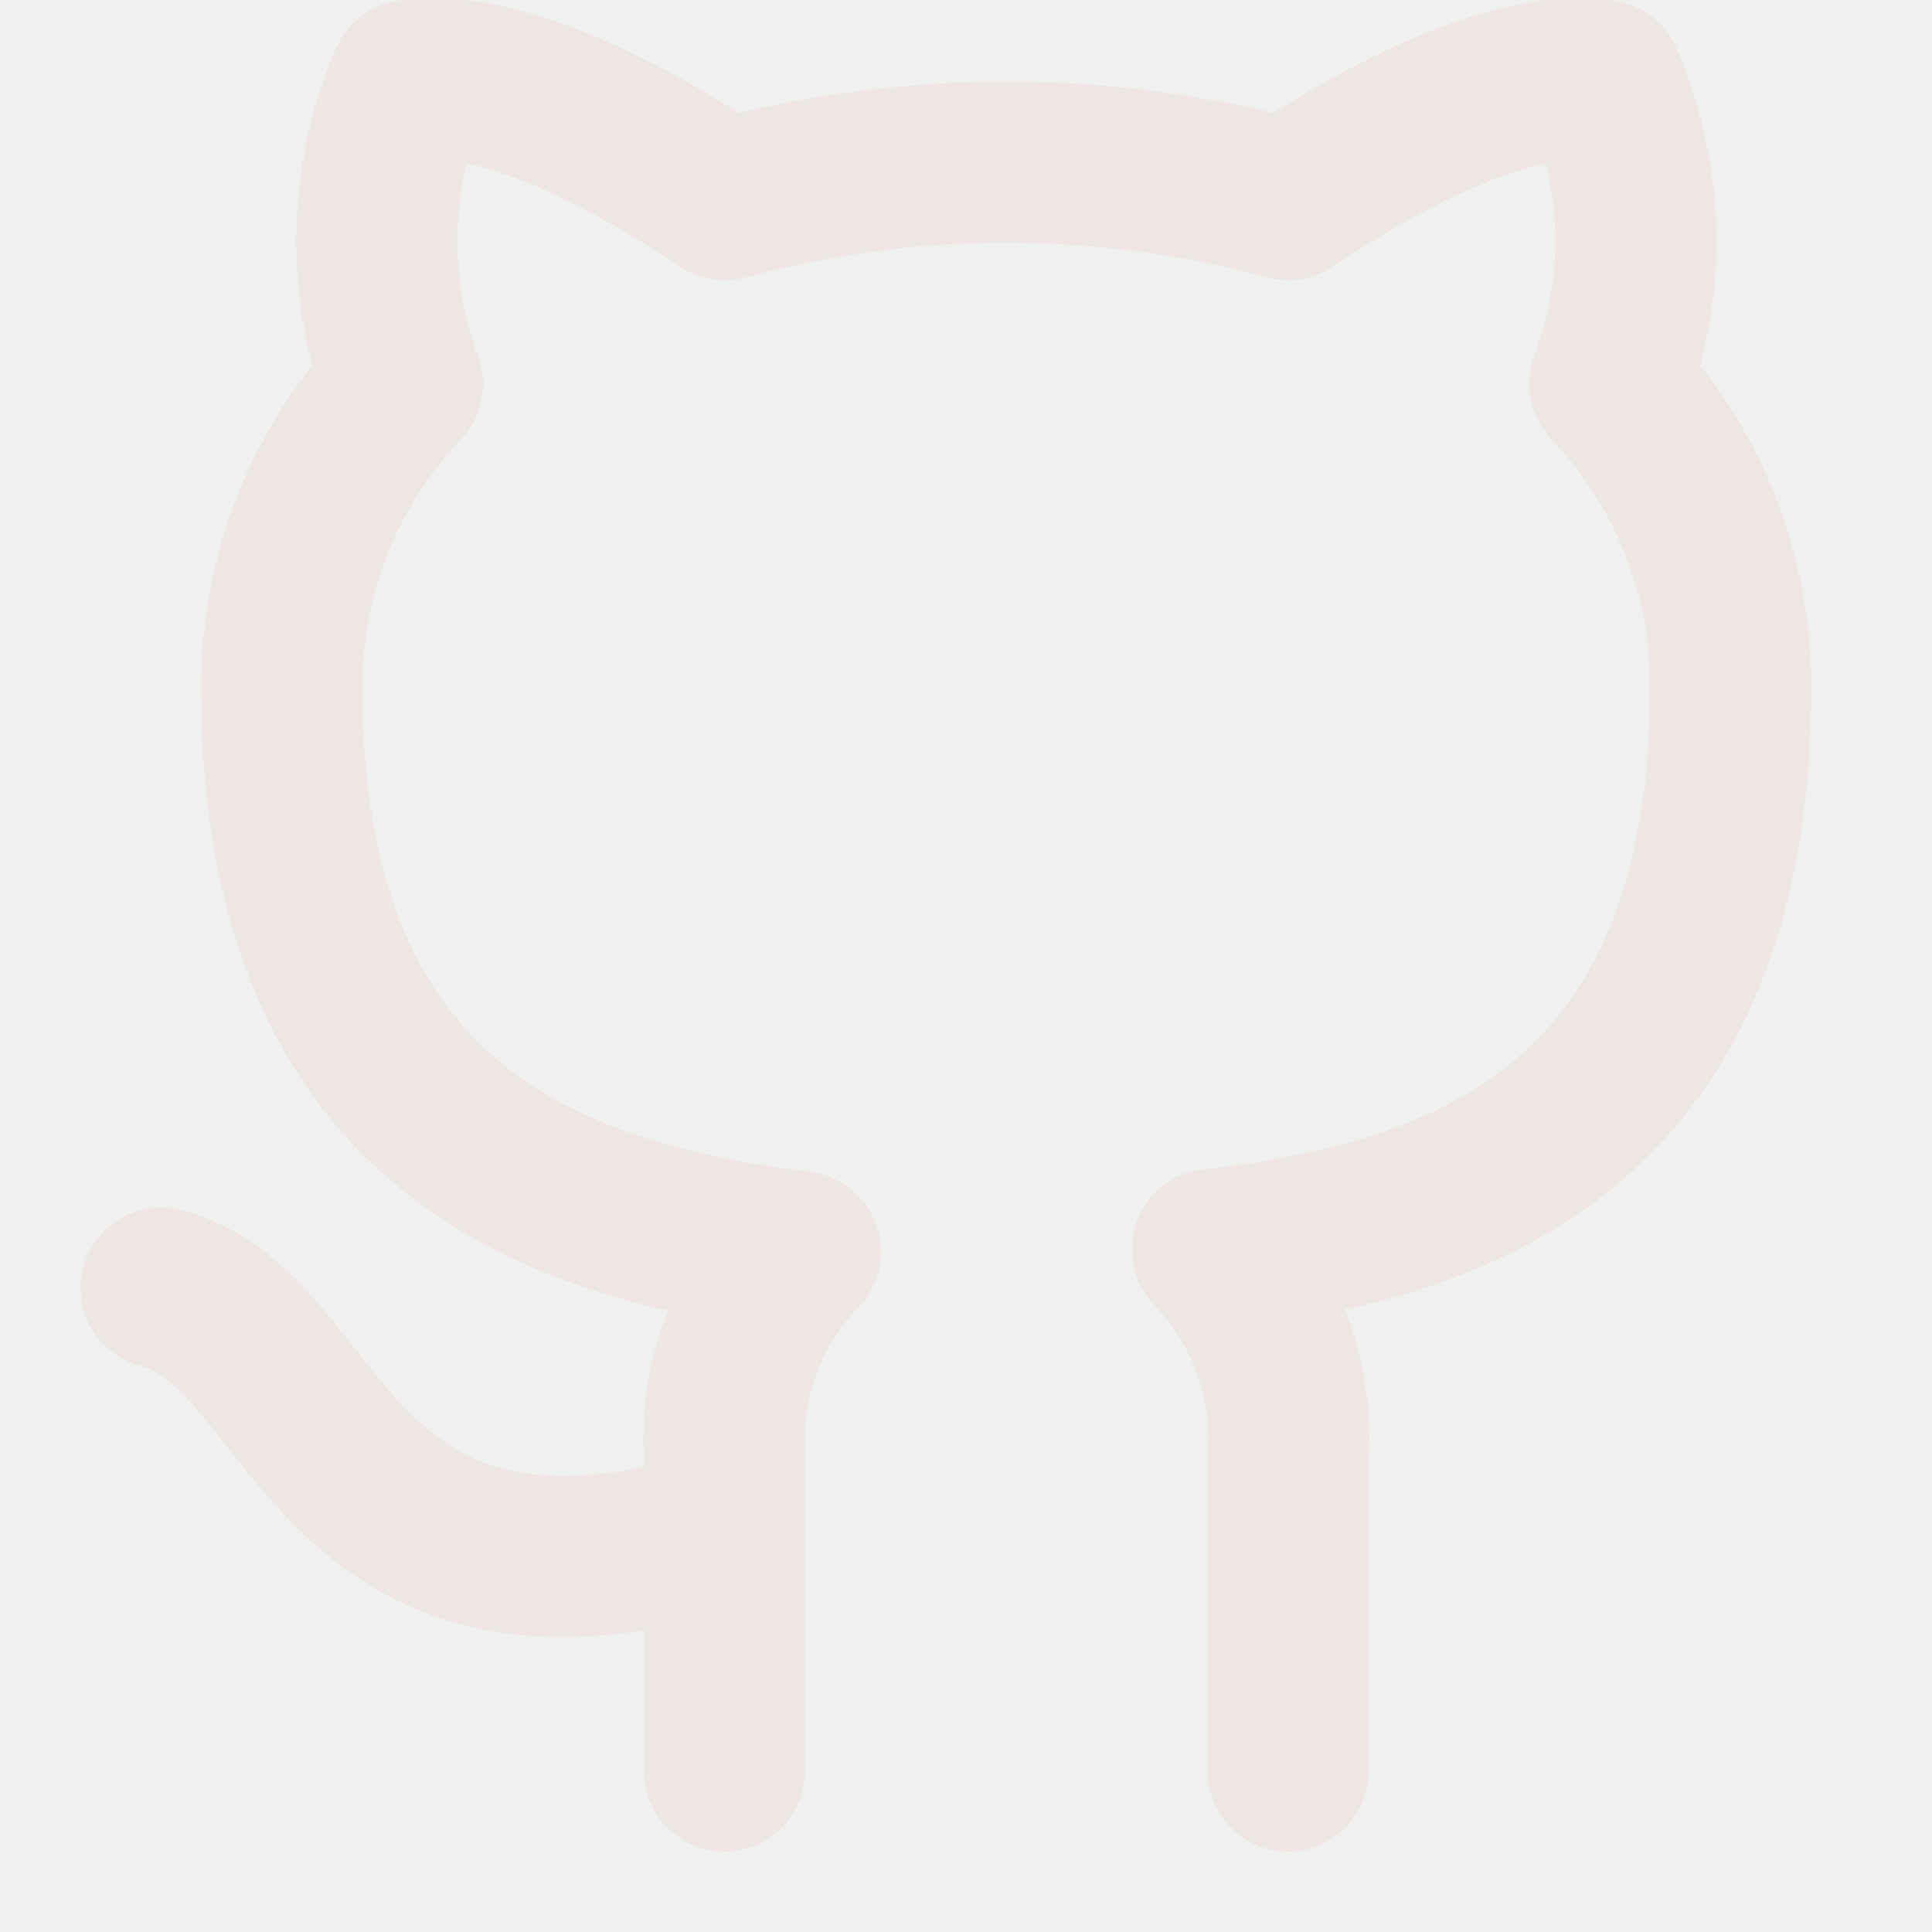
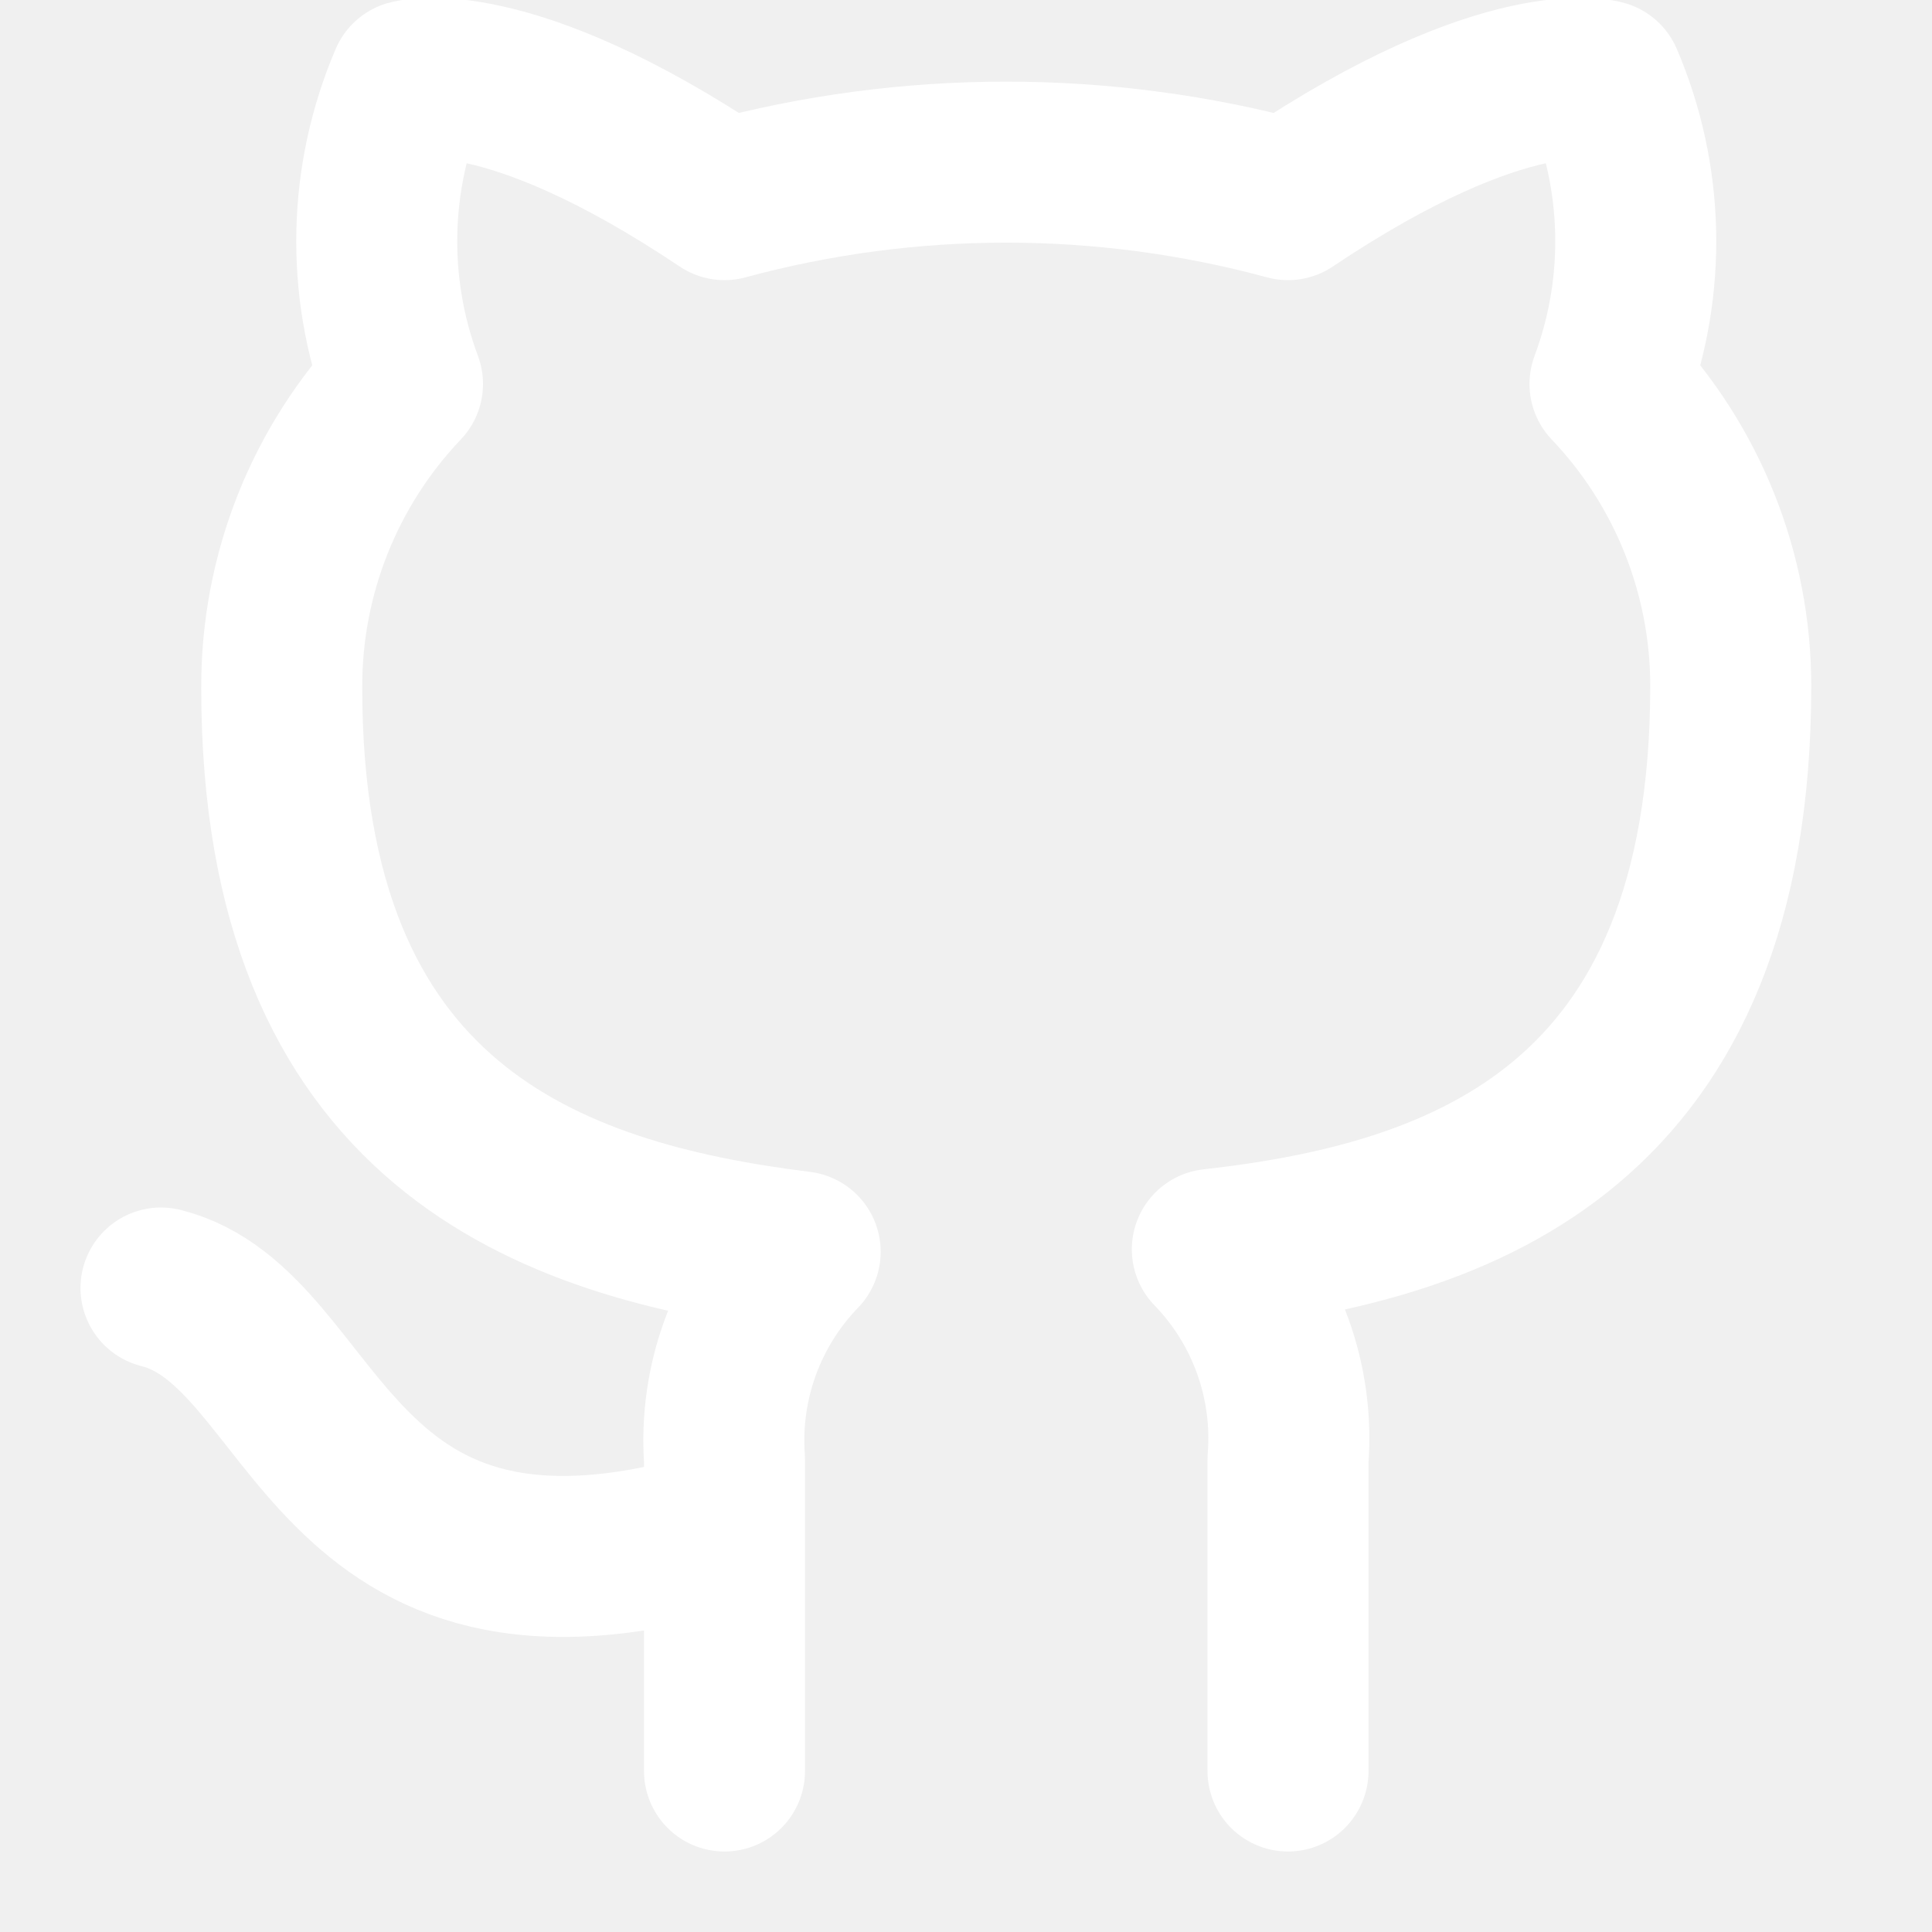
- <svg xmlns="http://www.w3.org/2000/svg" width="24" height="24" viewBox="0 0 24 24" fill="none" stroke="#EDE6E3" stroke-width="2" stroke-linecap="round" stroke-linejoin="round" class="feather feather-github">
+ <svg xmlns="http://www.w3.org/2000/svg" width="40" height="40" viewBox="0 0 24 24" fill="none" stroke="#ffffff" stroke-width="2" stroke-linecap="round" stroke-linejoin="round" class="feather feather-github">
  <path d="M9 19c-5 1.5-5-2.5-7-3m14 6v-3.87a3.37 3.37 0 0 0-.94-2.61c3.14-.35 6.44-1.54 6.44-7A5.44 5.44 0 0 0 20 4.77 5.07 5.07 0 0 0 19.91 1S18.73.65 16 2.48a13.38 13.38 0 0 0-7 0C6.27.65 5.09 1 5.09 1A5.07 5.07 0 0 0 5 4.77a5.44 5.44 0 0 0-1.5 3.78c0 5.42 3.3 6.61 6.44 7A3.37 3.37 0 0 0 9 18.13V22" />
</svg>
